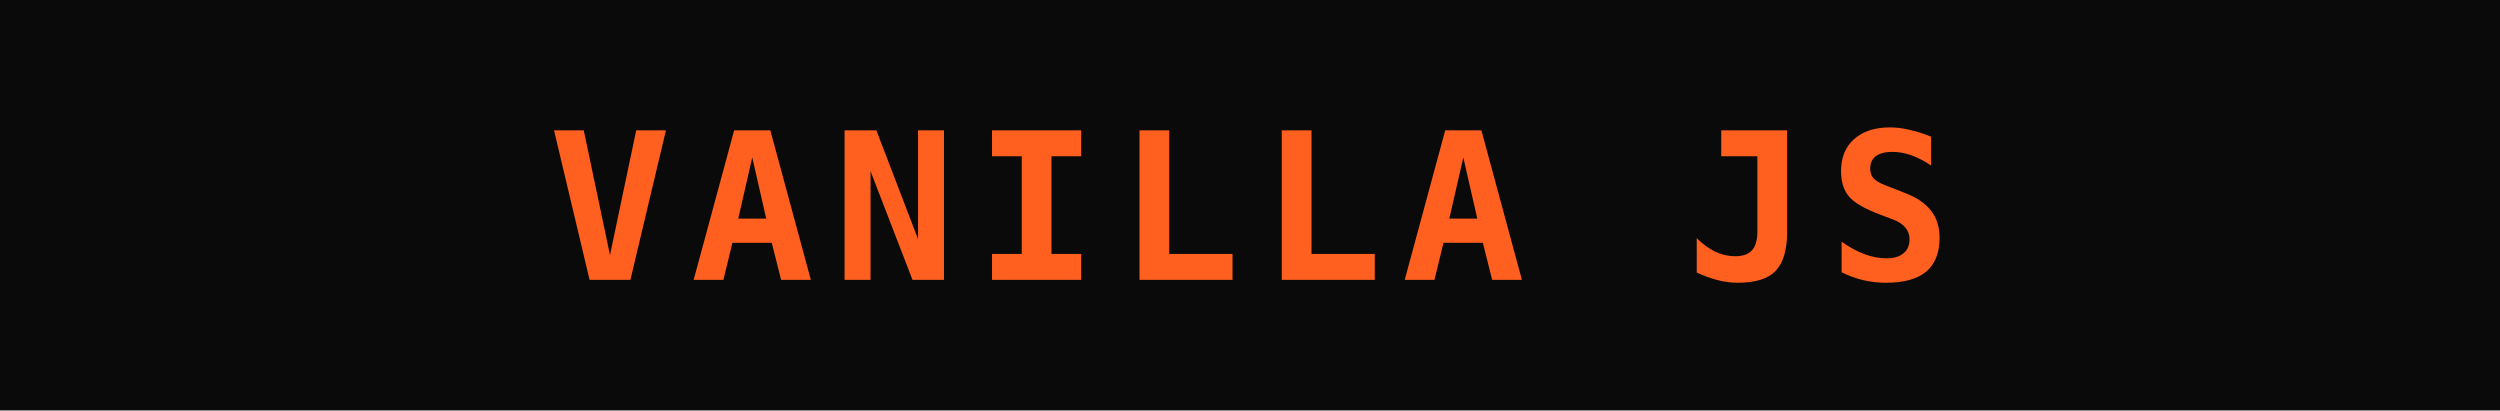
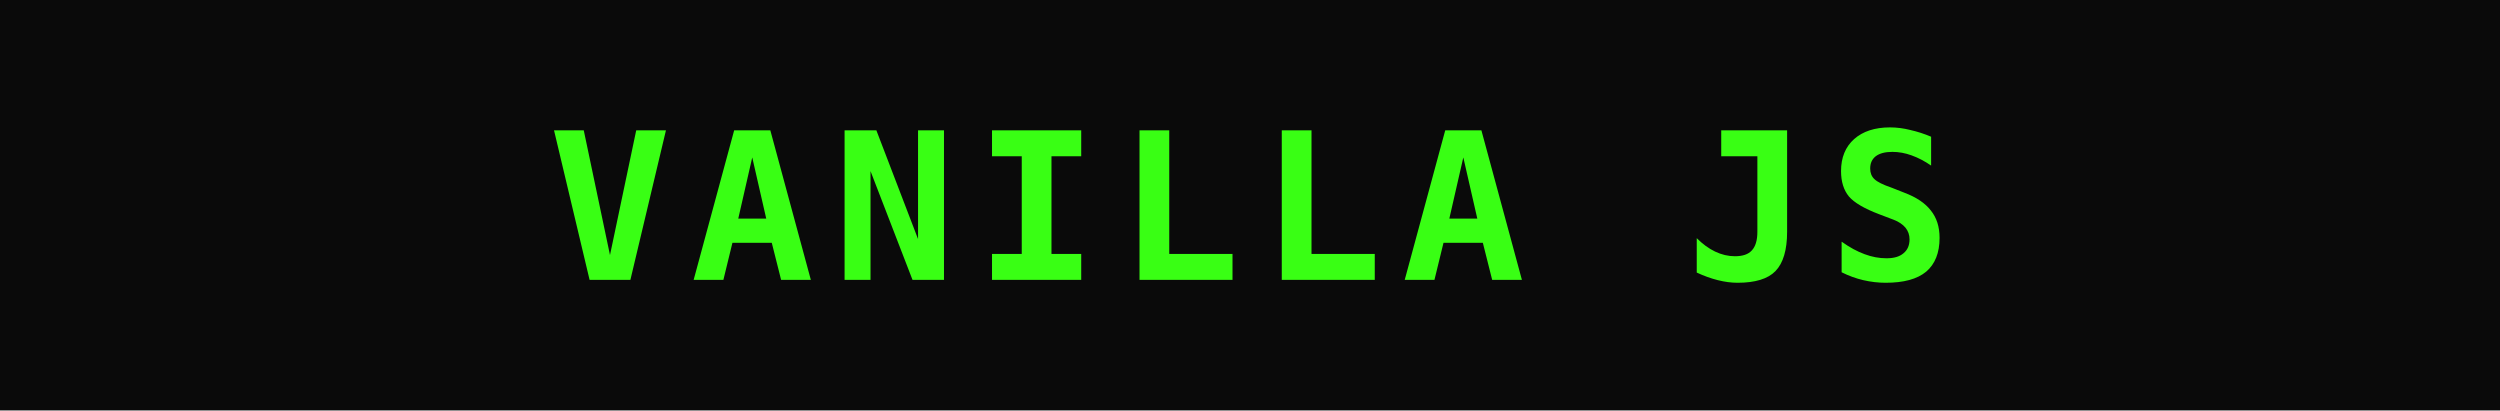
<svg xmlns="http://www.w3.org/2000/svg" width="134" height="22" viewBox="0 0 134 22" role="img" aria-label="VANILLA JS">
  <rect width="134" height="22" rx="0" ry="0" fill="#0A0A0A" />
-   <text x="67" y="15" fill="#FF5F1F" font-family="JetBrains Mono, ui-monospace, SFMono-Regular, Menlo, monospace" font-size="11" font-weight="600" text-anchor="middle" letter-spacing="1">VANILLA JS</text>
+   <text x="67" y="15" fill="#39FF14" font-family="JetBrains Mono, ui-monospace, SFMono-Regular, Menlo, monospace" font-size="11" font-weight="600" text-anchor="middle" letter-spacing="1">VANILLA JS</text>
</svg>
